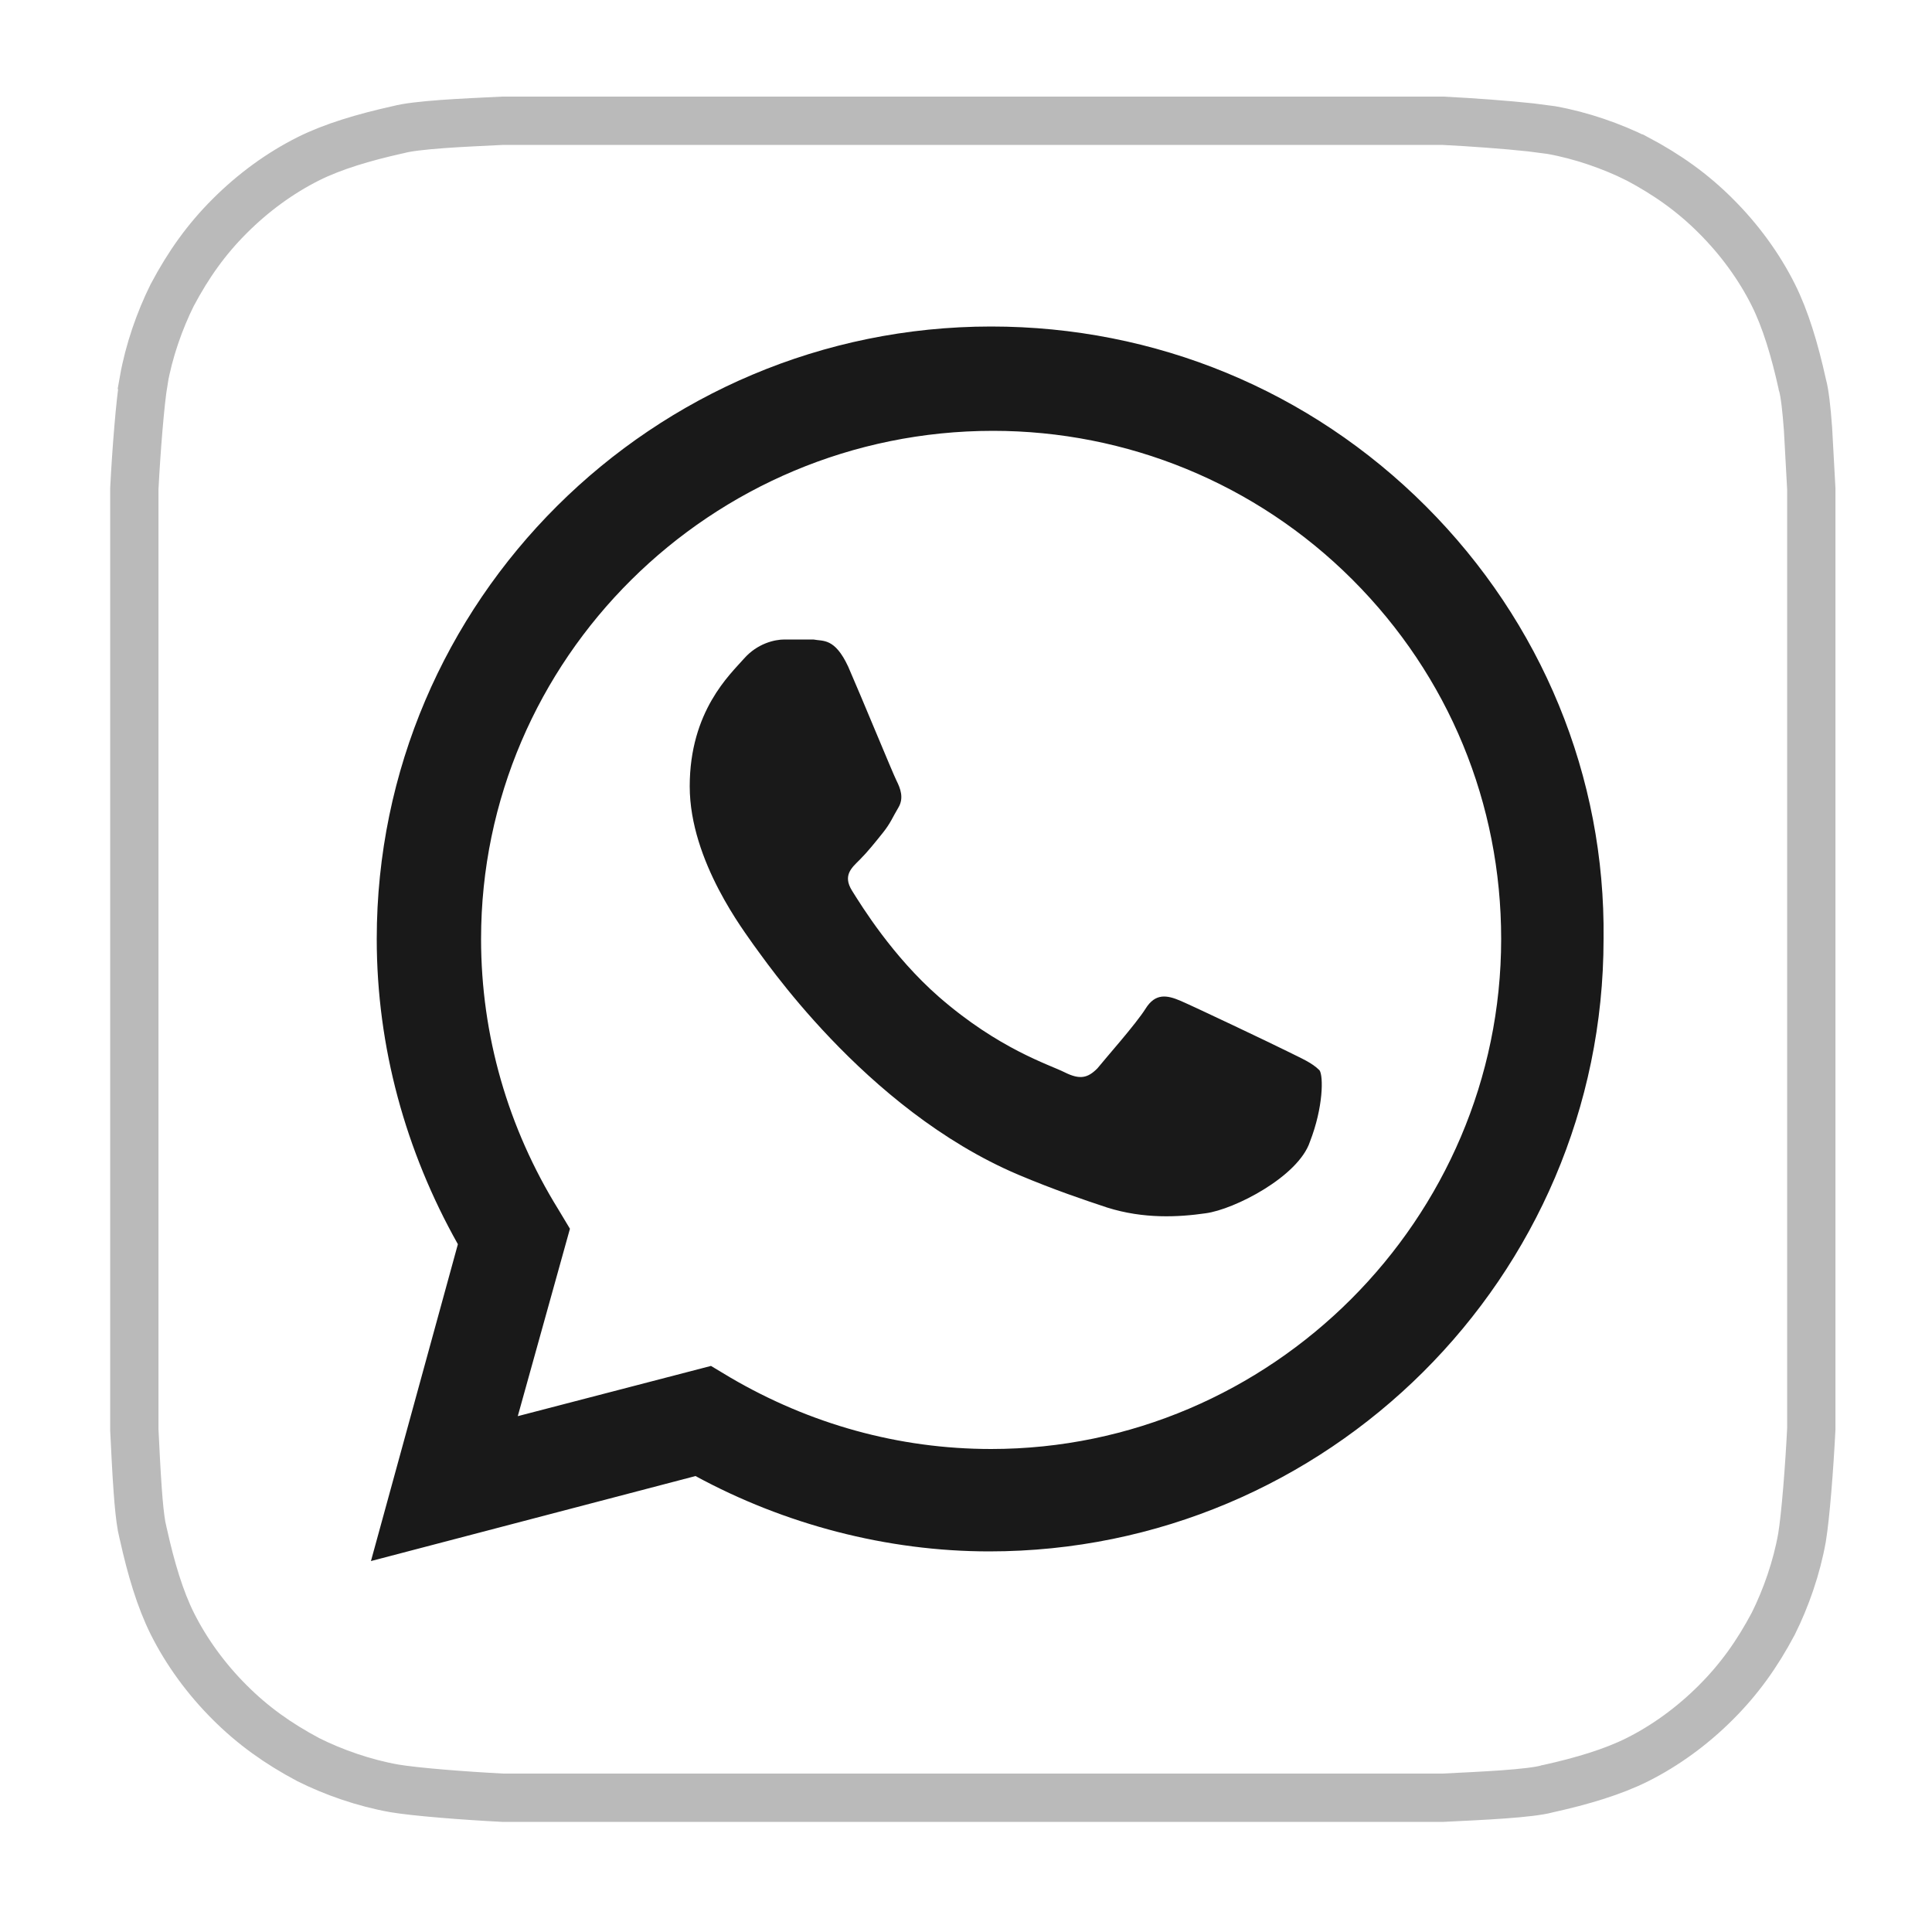
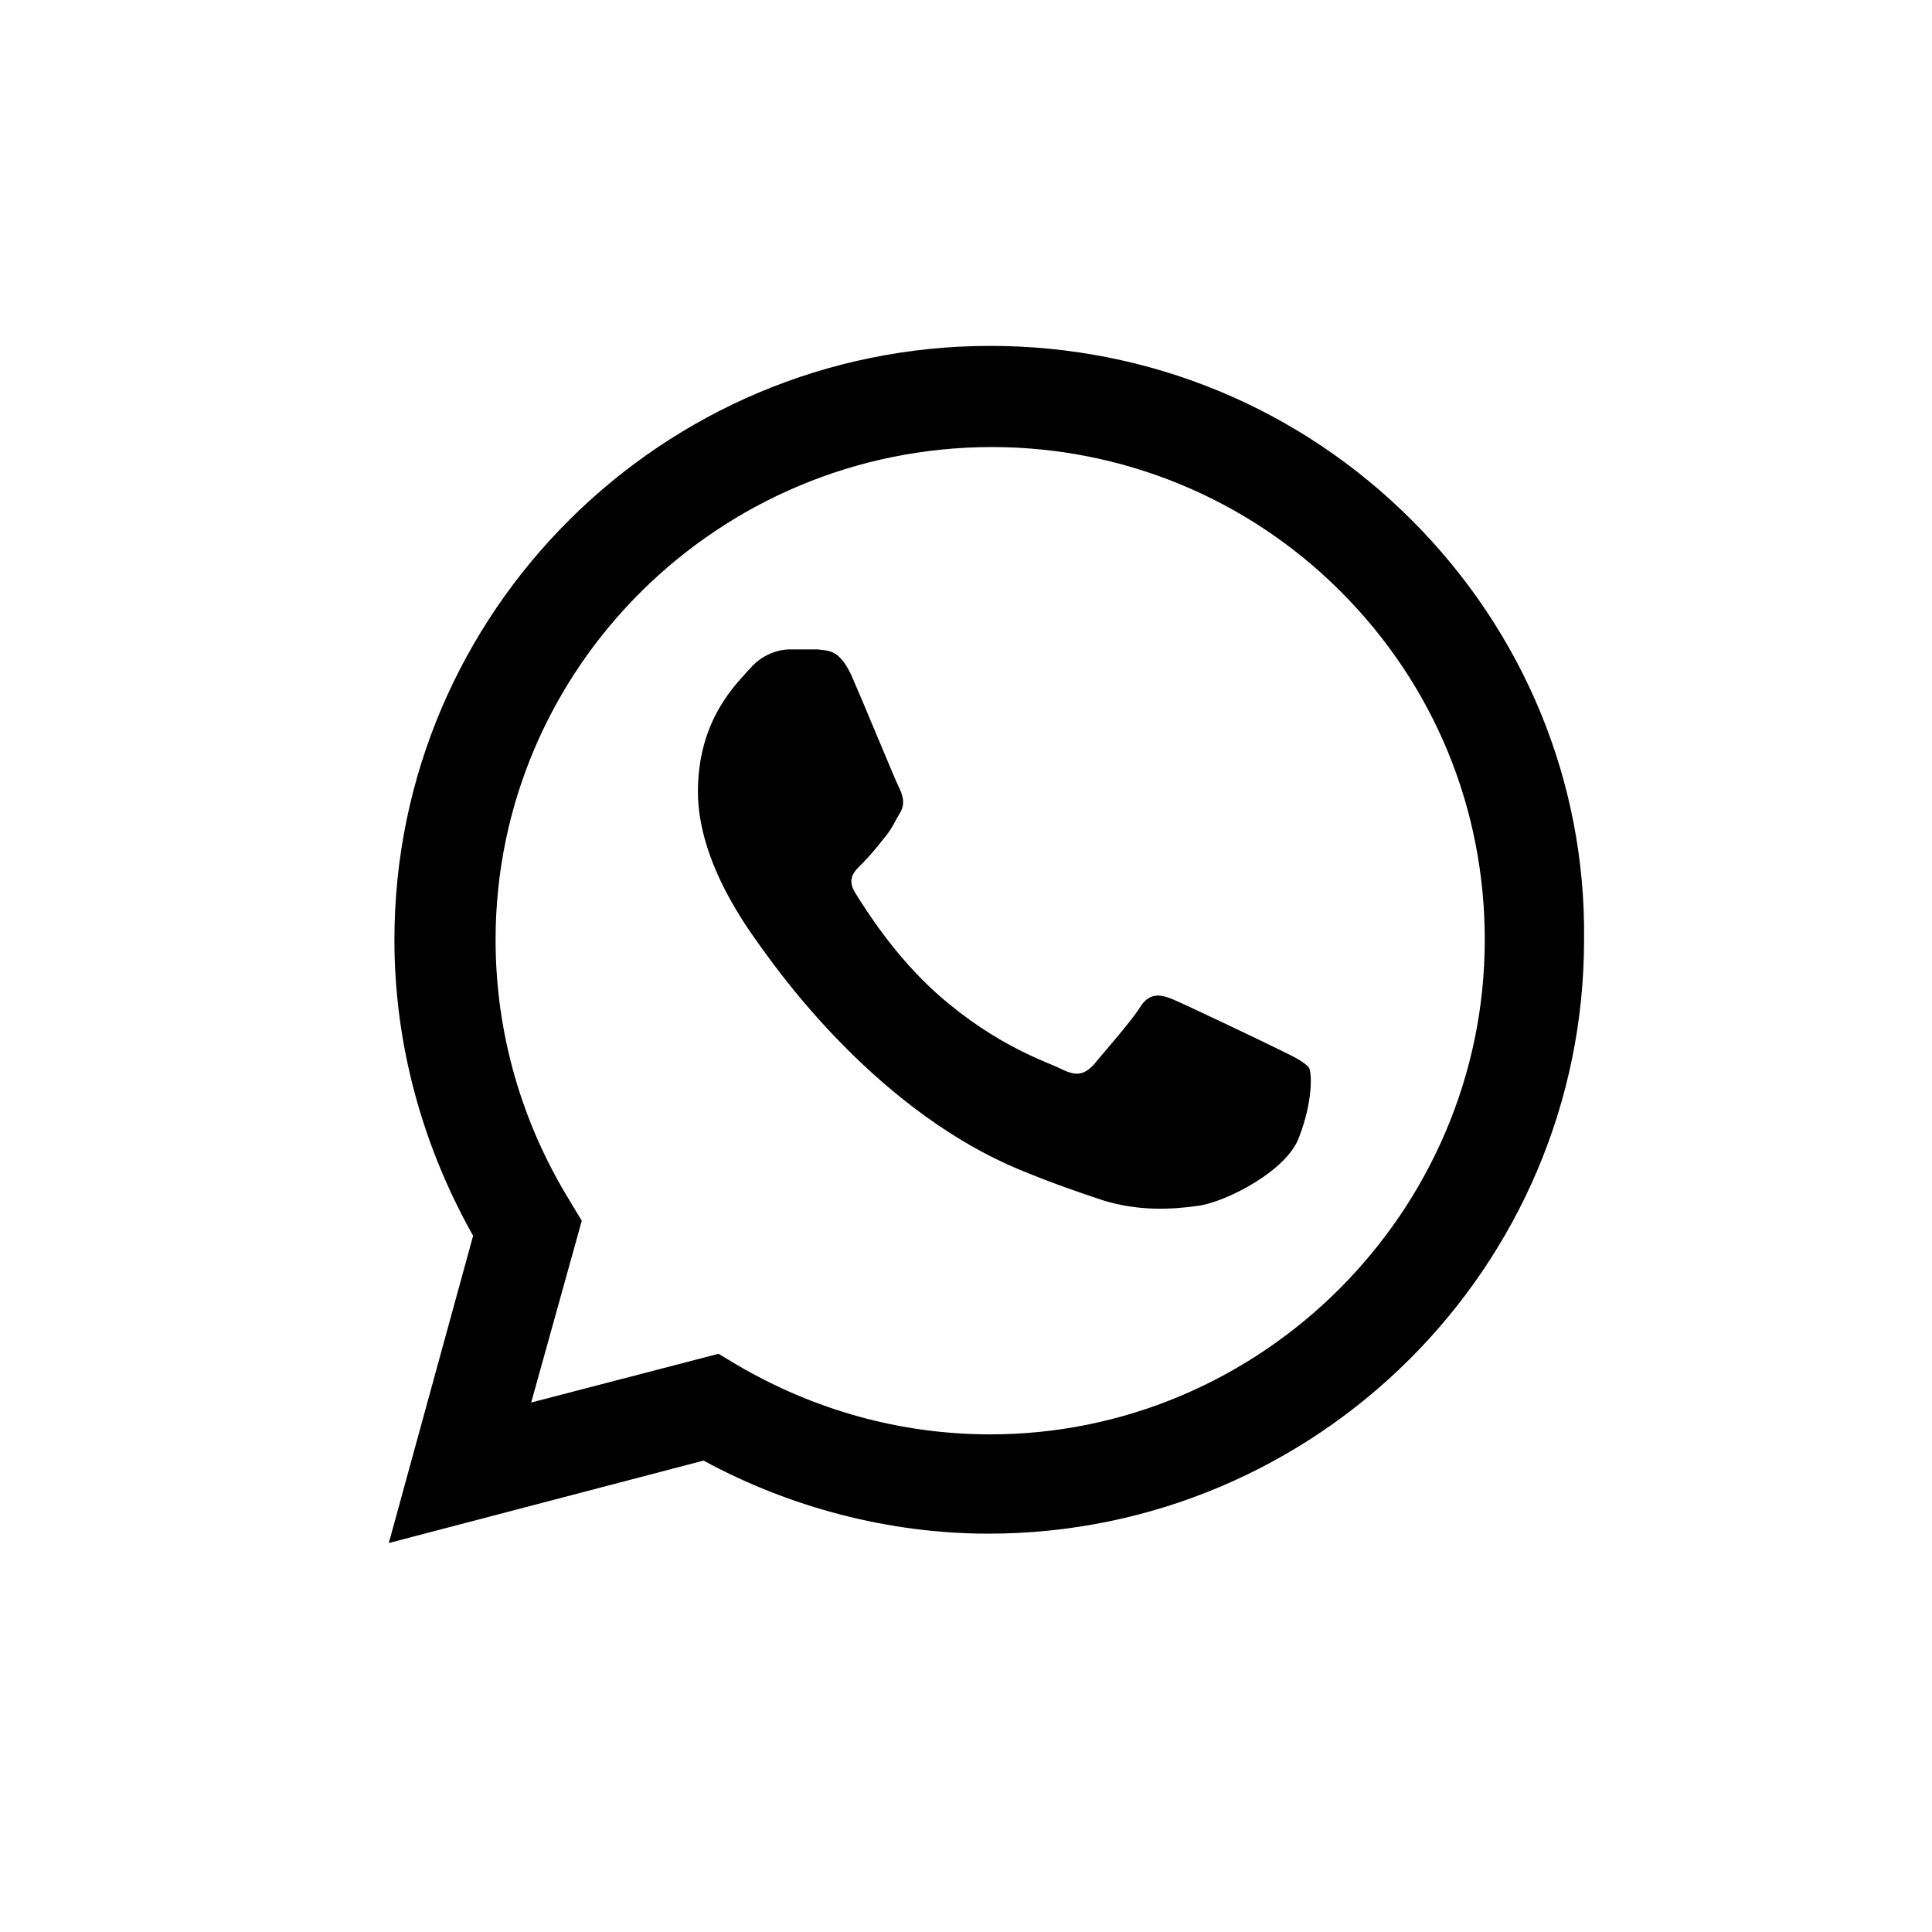
- <svg xmlns="http://www.w3.org/2000/svg" width="40" height="40" viewBox="0 0 40 40" fill="none">
-   <path d="M29.873 2.5C30.47 2.53 31.181 2.582 31.689 2.637L32.119 2.693C32.741 2.804 33.369 3.025 33.887 3.282H33.888C34.529 3.622 35.047 3.993 35.527 4.474C36.012 4.958 36.419 5.515 36.714 6.104C36.967 6.61 37.157 7.244 37.313 7.948L37.315 7.96L37.319 7.972C37.365 8.138 37.402 8.46 37.433 8.881L37.501 10.12V29.585C37.461 30.381 37.383 31.384 37.309 31.833C37.198 32.461 36.974 33.095 36.714 33.616C36.376 34.253 36.005 34.768 35.527 35.246C35.043 35.731 34.486 36.138 33.898 36.433C33.391 36.686 32.757 36.876 32.053 37.032L32.041 37.034L32.029 37.038C31.863 37.083 31.541 37.121 31.12 37.151C30.718 37.18 30.274 37.2 29.874 37.22H10.409C9.611 37.179 8.608 37.101 8.163 37.026C7.537 36.915 6.905 36.693 6.385 36.433C5.748 36.094 5.233 35.724 4.755 35.246C4.27 34.762 3.863 34.205 3.568 33.616C3.315 33.11 3.126 32.476 2.97 31.771L2.964 31.748L2.931 31.596C2.899 31.415 2.872 31.155 2.85 30.839C2.821 30.439 2.801 29.998 2.781 29.6V10.12C2.822 9.324 2.901 8.326 2.975 7.882L2.974 7.881C3.084 7.259 3.306 6.632 3.563 6.114C3.903 5.473 4.274 4.954 4.755 4.474C5.239 3.989 5.796 3.582 6.385 3.287C6.891 3.034 7.525 2.845 8.229 2.688L8.253 2.683C8.419 2.637 8.741 2.599 9.162 2.568C9.564 2.539 10.008 2.52 10.408 2.5H29.873Z" stroke="#191919" stroke-opacity="0.3" />
-   <path d="M26.64 21.76C26.32 21.6 24.72 20.84 24.44 20.72C24.16 20.6 23.92 20.56 23.72 20.88C23.52 21.2 22.88 21.92 22.72 22.12C22.52 22.32 22.36 22.36 22.04 22.2C21.72 22.04 20.68 21.72 19.44 20.64C18.48 19.8 17.84 18.76 17.64 18.44C17.44 18.12 17.64 17.96 17.8 17.8C17.96 17.64 18.12 17.44 18.28 17.24C18.44 17.04 18.48 16.92 18.6 16.72C18.72 16.52 18.64 16.32 18.56 16.16C18.48 16 17.84 14.44 17.56 13.8C17.28 13.2 17.04 13.28 16.84 13.24C16.64 13.24 16.44 13.24 16.24 13.24C16.04 13.24 15.68 13.32 15.4 13.64C15.12 13.96 14.28 14.72 14.28 16.28C14.28 17.84 15.44 19.32 15.6 19.56C15.76 19.76 17.88 22.96 21.08 24.32C21.84 24.64 22.44 24.84 22.92 25C23.68 25.24 24.4 25.2 24.96 25.12C25.56 25.04 26.88 24.36 27.12 23.64C27.4 22.92 27.4 22.28 27.32 22.16C27.16 22 26.96 21.92 26.64 21.76ZM20.52 30C18.6 30 16.76 29.48 15.12 28.52L14.72 28.28L10.72 29.32L11.8 25.44L11.56 25.04C10.52 23.36 9.96 21.44 9.96 19.44C9.96 13.64 14.72 8.92 20.56 8.92C23.32 8.92 26 10 28 12C30 14 31.08 16.64 31.08 19.44C31.08 25.24 26.32 30 20.52 30ZM29.52 10.48C27.12 8.08 23.92 6.76 20.52 6.76C13.52 6.76 7.8 12.44 7.8 19.44C7.8 21.68 8.4 23.84 9.48 25.76L7.68 32.32L14.4 30.56C16.24 31.56 18.36 32.12 20.48 32.12C27.48 32.12 33.2 26.44 33.2 19.44C33.24 16.08 31.92 12.88 29.52 10.48Z" fill="#191919" />
+ <svg xmlns="http://www.w3.org/2000/svg" viewBox="0 0 33 33" fill="none">
+   <path d="M21.809 17.908C21.553 17.78 20.273 17.172 20.049 17.076C19.825 16.98 19.633 16.948 19.473 17.204C19.313 17.46 18.801 18.036 18.673 18.196C18.513 18.356 18.385 18.388 18.129 18.26C17.873 18.132 17.041 17.876 16.049 17.012C15.281 16.34 14.769 15.508 14.609 15.252C14.449 14.996 14.609 14.868 14.737 14.74C14.865 14.612 14.993 14.452 15.121 14.292C15.249 14.132 15.281 14.036 15.377 13.876C15.473 13.716 15.409 13.556 15.345 13.428C15.281 13.3 14.769 12.052 14.545 11.54C14.321 11.06 14.129 11.124 13.969 11.092C13.809 11.092 13.649 11.092 13.489 11.092C13.329 11.092 13.041 11.156 12.817 11.412C12.593 11.668 11.921 12.276 11.921 13.524C11.921 14.772 12.849 15.956 12.977 16.148C13.105 16.308 14.801 18.868 17.361 19.956C17.969 20.212 18.449 20.372 18.833 20.5C19.441 20.692 20.017 20.66 20.465 20.596C20.945 20.532 22.001 19.988 22.193 19.412C22.417 18.836 22.417 18.324 22.353 18.228C22.225 18.1 22.065 18.036 21.809 17.908ZM16.913 24.5C15.377 24.5 13.905 24.084 12.593 23.316L12.273 23.124L9.073 23.956L9.937 20.852L9.745 20.532C8.913 19.188 8.465 17.652 8.465 16.052C8.465 11.412 12.273 7.636 16.945 7.636C19.153 7.636 21.297 8.5 22.897 10.1C24.497 11.7 25.361 13.812 25.361 16.052C25.361 20.692 21.553 24.5 16.913 24.5ZM24.113 8.884C22.193 6.964 19.633 5.908 16.913 5.908C11.313 5.908 6.737 10.452 6.737 16.052C6.737 17.844 7.217 19.572 8.081 21.108L6.641 26.356L12.017 24.948C13.489 25.748 15.185 26.196 16.881 26.196C22.481 26.196 27.057 21.652 27.057 16.052C27.089 13.364 26.033 10.804 24.113 8.884Z" fill="currentColor" />
+   <defs>
+     <linearGradient id="paint0_linear_2348_78609" x1="16.856" y1="5.913" x2="16.856" y2="26.342" gradientUnits="userSpaceOnUse">
+       <stop stop-color="#62FA7F" />
+       <stop offset="0.686" stop-color="#22CC40" />
+       <stop offset="1" stop-color="#05B723" />
+     </linearGradient>
+   </defs>
</svg>
